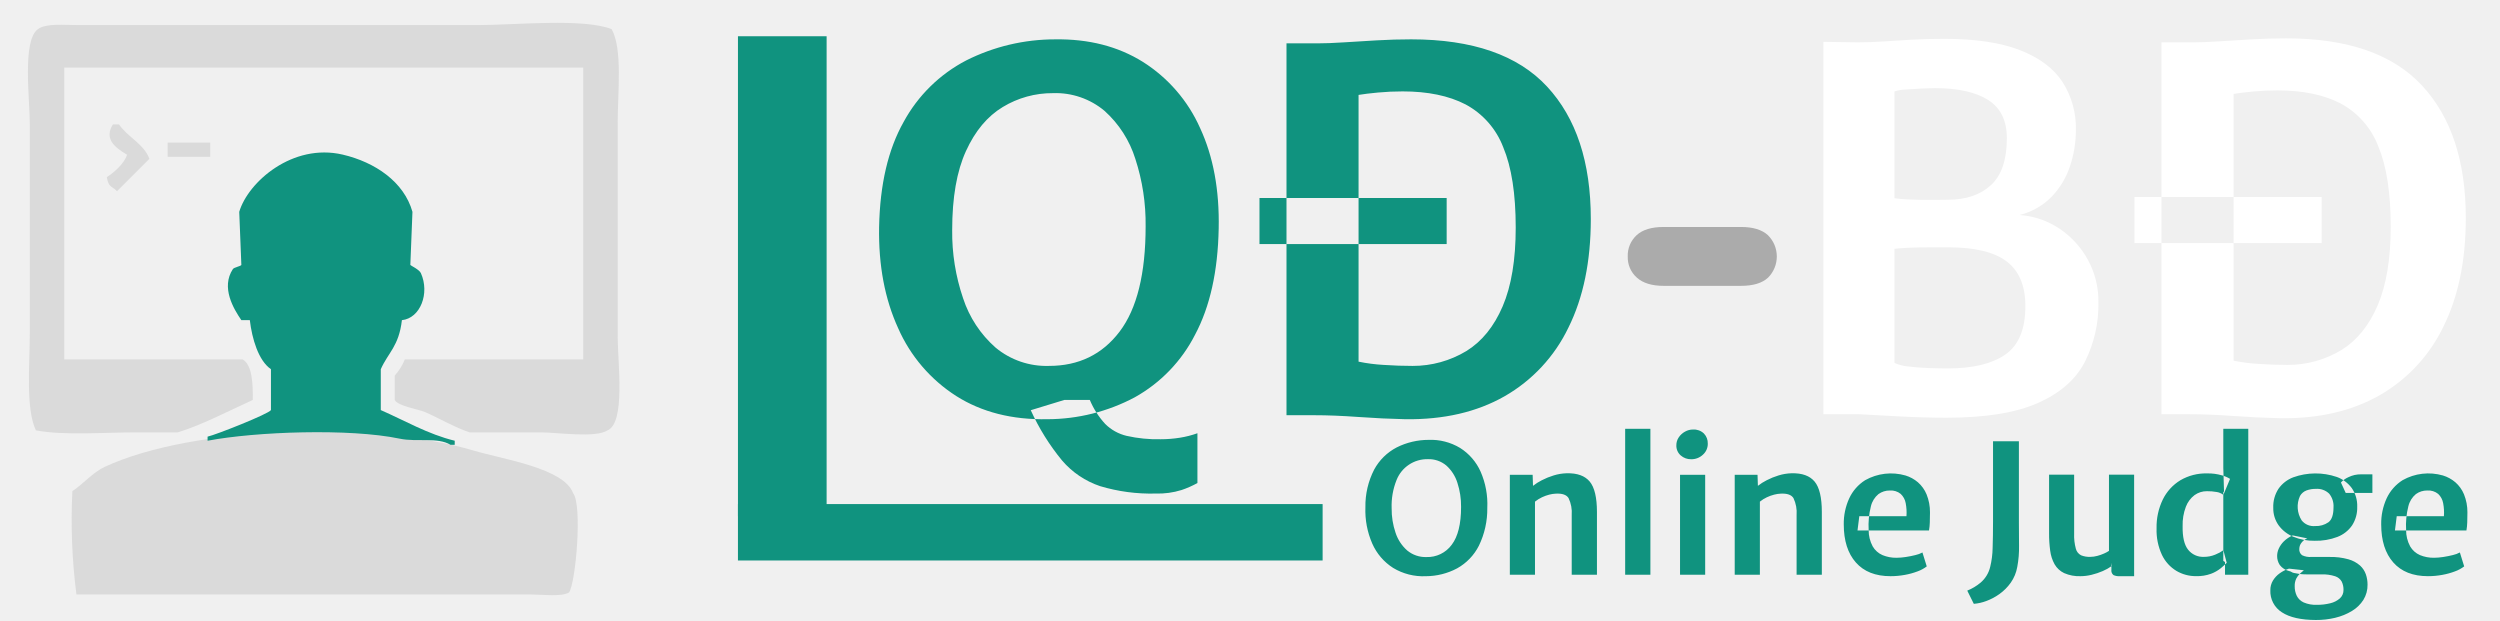
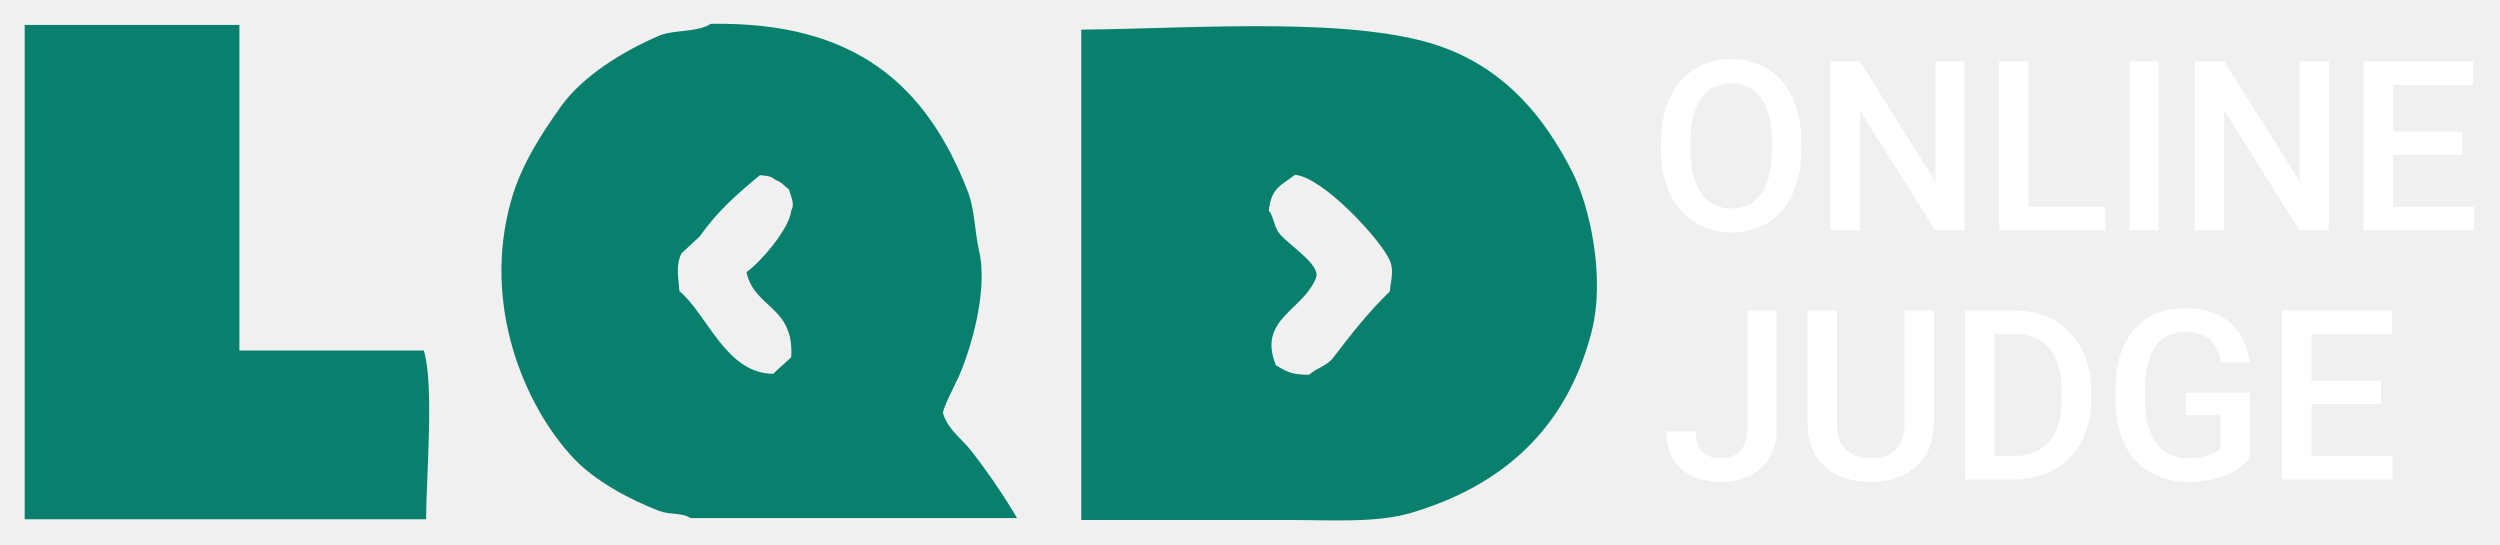
- <svg xmlns="http://www.w3.org/2000/svg" width="413.354" height="102.672" viewBox="0 0 620 154">
+ <svg xmlns="http://www.w3.org/2000/svg" width="703.683" height="153.178" viewBox="0 0 1052 229">
  <defs>
    <style>
      .cls-1 {
-         fill: #fff;
+         fill: #09806d;
      }

-       .cls-1, .cls-2, .cls-3, .cls-4 {
+       .cls-1, .cls-2 {
        fill-rule: evenodd;
      }

      .cls-2 {
-         fill: #ababab;
-       }
- 
-       .cls-3 {
-         fill: #10937f;
-       }
- 
-       .cls-4 {
-         fill: #dadada;
+         fill: #fff;
      }
    </style>
  </defs>
-   <path id="BĐ" class="cls-1" d="M461.084,102.726q3.537,0.188,9.681.528t11.916,0.341q14.522,0,22.745-3.661t11.6-10.147a31.671,31.671,0,0,0,3.383-14.864,21.316,21.316,0,0,0-2.607-10.488,21.982,21.982,0,0,0-7.013-7.7,20.252,20.252,0,0,0-9.929-3.413,16.814,16.814,0,0,0,7.943-4.53,19.892,19.892,0,0,0,4.562-7.6,28,28,0,0,0,1.458-8.906,21.243,21.243,0,0,0-3.351-12.009q-3.351-5.057-10.55-7.851t-18.68-2.793q-4.594,0-8.317.217t-6.919.434q-3.2.218-6.3,0.217l-8.5-.124v92.346h8.875Zm8.75-80.058A10.324,10.324,0,0,1,472.6,22.2q2.016-.154,4.127-0.248t3.1-.093q8.625,0,13.25,2.948t4.624,9.464q0,8.006-3.941,11.636t-10.706,3.631q-1.3,0-3.01.031t-3.568,0q-1.862-.03-3.569-0.124t-3.072-.279v-26.5Zm0,39.036q1.054-.124,2.638-0.217t3.506-.124q1.923-.03,3.786-0.031h3.351q9.991,0,14.585,3.538t4.592,11.047q0,8.564-4.965,12.009t-14.212,3.444q-2.048,0-4.809-.093t-5.12-.4A10.01,10.01,0,0,1,469.834,90V61.7Zm105.938-1.427V48.858H529.35V60.277h46.422Zm-37.454,42.449h4.562q4.963,0,10.984.435t11.668,0.558q14.272,0.188,24.576-5.678a39.08,39.08,0,0,0,15.856-17.036q5.554-11.171,5.555-26.934,0-21.162-10.861-32.861t-33.7-11.7q-4.158,0-8.5.248t-8.192.5q-3.849.249-6.516,0.248h-7.7v92.222h2.265Zm15.608-79.437q1.863-.31,4.841-0.59t6.082-.279q9.37,0,15.608,3.227A20.216,20.216,0,0,1,589.8,36.26q3.1,7.386,3.1,19.921,0,11.978-3.228,19.518t-9,11.109A25.67,25.67,0,0,1,567.332,90.5q-3.477,0-7.168-.248a43.1,43.1,0,0,1-6.238-.807V23.289Z" />
-   <path id="_-" data-name="-" class="cls-2" d="M438.47,68.864a7.427,7.427,0,0,0-.031-10.545q-2.213-2.03-6.7-2.03H412.591q-4.486,0-6.7,2.03a6.859,6.859,0,0,0-2.212,5.3,6.7,6.7,0,0,0,2.272,5.242q2.274,2.031,6.637,2.03h19.151Q436.289,70.894,438.47,68.864Z" />
-   <path id="QĐ" class="cls-3" d="M293.021,121.529a23.884,23.884,0,0,0,3.941-1.737v-12.35a23.862,23.862,0,0,1-4.375,1.117,30.038,30.038,0,0,1-4.748.372,34.6,34.6,0,0,1-8.44-.838,11.225,11.225,0,0,1-5.306-2.948,20.394,20.394,0,0,1-3.817-5.957h-6.33l-8.316,2.544a55.783,55.783,0,0,0,7.788,12.5,21.36,21.36,0,0,0,9.4,6.33A44,44,0,0,0,286.6,122.4,19.648,19.648,0,0,0,293.021,121.529ZM281.416,98.536A36.987,36.987,0,0,0,296.4,82.959q5.523-10.394,5.834-26.221,0.31-14.4-4.623-25.01a37.316,37.316,0,0,0-14.181-16.384q-9.249-5.772-21.784-5.585a49.069,49.069,0,0,0-22,5.213A37.192,37.192,0,0,0,224.1,30.238q-5.772,10.24-6.082,26.066-0.249,14.212,4.716,25.072a38.166,38.166,0,0,0,14.43,16.849q9.462,5.99,22.621,5.74A46.322,46.322,0,0,0,281.416,98.536Zm-34.537-12.35a27.824,27.824,0,0,1-8.037-12.226,50.6,50.6,0,0,1-2.7-16.912q0-12.1,3.413-19.58t9.123-10.923A23.7,23.7,0,0,1,261.153,23.1a18.835,18.835,0,0,1,12.784,4.406,26.683,26.683,0,0,1,7.634,11.916,51.8,51.8,0,0,1,2.544,16.694q0,17.626-6.454,26.127t-17.5,8.5A19.726,19.726,0,0,1,246.879,86.186ZM358.773,60.524V49.1H312.351V60.524h46.422Zm-37.454,42.449h4.562q4.964,0,10.984.435t11.668,0.558q14.272,0.186,24.576-5.678a39.08,39.08,0,0,0,15.856-17.036q5.553-11.171,5.555-26.934,0-21.162-10.861-32.861t-33.7-11.7q-4.158,0-8.5.248t-8.192.5q-3.849.249-6.517,0.248h-7.7v92.222h2.265Zm15.608-79.437q1.861-.31,4.841-0.59t6.082-.279q9.37,0,15.608,3.227a20.211,20.211,0,0,1,9.34,10.612q3.1,7.386,3.1,19.921,0,11.978-3.227,19.518t-9,11.109a25.663,25.663,0,0,1-13.343,3.693q-3.476,0-7.168-.248a43.086,43.086,0,0,1-6.237-.807V23.536Z" />
-   <path id="Online_Judge" data-name="Online Judge" class="cls-3" d="M361.377,140.945a13.274,13.274,0,0,0,5.379-5.59,20.809,20.809,0,0,0,2.094-9.411,20.074,20.074,0,0,0-1.659-8.976,13.394,13.394,0,0,0-5.09-5.881,14.049,14.049,0,0,0-7.818-2,17.6,17.6,0,0,0-7.9,1.871,13.348,13.348,0,0,0-5.58,5.479,19.7,19.7,0,0,0-2.183,9.355,20.561,20.561,0,0,0,1.693,9,13.7,13.7,0,0,0,5.179,6.047,14.342,14.342,0,0,0,8.119,2.06A16.616,16.616,0,0,0,361.377,140.945Zm-12.395-4.432a9.994,9.994,0,0,1-2.885-4.388,18.164,18.164,0,0,1-.969-6.07,17.088,17.088,0,0,1,1.225-7.027,8.179,8.179,0,0,1,7.752-5.156,6.76,6.76,0,0,1,4.588,1.581,9.573,9.573,0,0,1,2.74,4.277,18.605,18.605,0,0,1,.913,5.991q0,6.327-2.316,9.378a7.472,7.472,0,0,1-6.282,3.051A7.08,7.08,0,0,1,348.982,136.513Zm31.695,6.025V124.407a8.534,8.534,0,0,1,1.726-1.08,9.879,9.879,0,0,1,1.816-.657,7.637,7.637,0,0,1,1.6-.245q2.406-.133,3.185,1.1a8.292,8.292,0,0,1,.78,4.2v14.812h6.259V126.991q0-5.412-1.793-7.562t-5.713-2.06a12.061,12.061,0,0,0-3.219.534,17.473,17.473,0,0,0-2.94,1.192,12.973,12.973,0,0,0-2.194,1.392l-0.089-2.74H374.44v24.791h6.237Zm28.621,0v-36.2H403.04v36.2H409.3Zm13.587,0V117.747h-6.236v24.791h6.236Zm-0.579-29.758a3.58,3.58,0,0,0,1.225-2.762,3.46,3.46,0,0,0-.958-2.506,3.575,3.575,0,0,0-2.695-.991,4.03,4.03,0,0,0-2.016.535,4.459,4.459,0,0,0-1.536,1.414,3.42,3.42,0,0,0-.591,1.949,3.19,3.19,0,0,0,1.081,2.528,3.828,3.828,0,0,0,2.617.947A4.133,4.133,0,0,0,422.306,112.78Zm14.144,29.758V124.407a8.507,8.507,0,0,1,1.726-1.08,9.871,9.871,0,0,1,1.815-.657,7.656,7.656,0,0,1,1.6-.245q2.406-.133,3.185,1.1a8.292,8.292,0,0,1,.78,4.2v14.812h6.259V126.991q0-5.412-1.793-7.562t-5.713-2.06a12.048,12.048,0,0,0-3.219.534,17.473,17.473,0,0,0-2.94,1.192,12.973,12.973,0,0,0-2.194,1.392l-0.089-2.74h-5.658v24.791h6.237Zm35.949,0.033a17.365,17.365,0,0,0,3.185-.879,8.452,8.452,0,0,0,2.25-1.226l-1.069-3.452a6.8,6.8,0,0,1-1.749.646q-1.146.29-2.405,0.479a15.257,15.257,0,0,1-2.239.189,8.8,8.8,0,0,1-3.508-.657,5.22,5.22,0,0,1-2.439-2.172,8.432,8.432,0,0,1-1-4.076,19.408,19.408,0,0,1,.557-5.858,5.6,5.6,0,0,1,1.871-3.029,4.717,4.717,0,0,1,2.851-.891,3.847,3.847,0,0,1,2.673.847,4.127,4.127,0,0,1,1.236,2.294,12.2,12.2,0,0,1,.189,3.229H461.107l-0.446,3.542h17.73a13.5,13.5,0,0,0,.2-1.971q0.045-1.148.045-2.528a11.69,11.69,0,0,0-.846-4.455,8.089,8.089,0,0,0-2.15-3,8.628,8.628,0,0,0-3.074-1.682,13.01,13.01,0,0,0-10.012,1.17,10.6,10.6,0,0,0-3.953,4.51,14.931,14.931,0,0,0-1.348,6.46q0,6.036,3,9.433t8.587,3.4A19.725,19.725,0,0,0,472.4,142.571Zm20.168,6.493a13.638,13.638,0,0,0,3.286-1.737,11.982,11.982,0,0,0,2.806-2.807,9.676,9.676,0,0,0,1.626-3.942,25.546,25.546,0,0,0,.435-5.246q-0.035-2.883-.034-6.114V109.439h-6.415v19.868q0,3.743-.1,6.593a21.111,21.111,0,0,1-.612,4.722,7.344,7.344,0,0,1-2.35,3.854,12.329,12.329,0,0,1-3.33,2l1.626,3.275A11.4,11.4,0,0,0,492.567,149.064Zm26.149-6.515a16.5,16.5,0,0,0,2.762-.924,11.663,11.663,0,0,0,2.261-1.27l-0.111-.757v1.67a1.418,1.418,0,0,0,.512,1.348,3.081,3.081,0,0,0,1.448.278h3.675V117.725h-6.237v18.888a7.536,7.536,0,0,1-1.214.657,11.034,11.034,0,0,1-1.681.59,6.761,6.761,0,0,1-1.76.245,5.619,5.619,0,0,1-2.261-.389,2.543,2.543,0,0,1-1.3-1.626,12.5,12.5,0,0,1-.423-3.776V117.725H508.17v14.567a30.385,30.385,0,0,0,.278,4.288,9.353,9.353,0,0,0,1.091,3.363,5.43,5.43,0,0,0,2.361,2.183,9.251,9.251,0,0,0,4.088.768A11.7,11.7,0,0,0,518.716,142.549Zm38.856-.011v-36.2H551.38v9.734l0.178,5.813-0.178.156v17.062l0.423,0.267v3.163h5.769Zm-9.232-.245a8.86,8.86,0,0,0,2.428-1.381,19.581,19.581,0,0,0,1.458-1.336l-0.824-3.119a9.478,9.478,0,0,1-2.038,1.1,7.213,7.213,0,0,1-2.817.545,4.7,4.7,0,0,1-3.909-1.793q-1.416-1.793-1.348-5.824a12.529,12.529,0,0,1,.8-4.8,6.514,6.514,0,0,1,2.16-2.9,5.166,5.166,0,0,1,3.074-.969,13.046,13.046,0,0,1,2.417.2,3.519,3.519,0,0,1,1.659.713l1.649-3.965a7.175,7.175,0,0,0-1.916-.847,12.07,12.07,0,0,0-3.809-.512,12.467,12.467,0,0,0-6.582,1.693,11.551,11.551,0,0,0-4.354,4.755,15.58,15.58,0,0,0-1.559,7.161,14.453,14.453,0,0,0,1.358,6.649,9.311,9.311,0,0,0,3.586,3.931,9.461,9.461,0,0,0,4.834,1.292A10.1,10.1,0,0,0,548.34,142.293Zm30.849,10.9a14.255,14.255,0,0,0,4.109-1.682,8.571,8.571,0,0,0,2.829-2.751,6.964,6.964,0,0,0,1.025-3.775,7.9,7.9,0,0,0-.413-2.539,5.306,5.306,0,0,0-1.447-2.194,7.405,7.405,0,0,0-2.885-1.548,16.2,16.2,0,0,0-4.744-.579h-4.455a4.493,4.493,0,0,1-2.3-.435,1.767,1.767,0,0,1-.68-1.614,2.44,2.44,0,0,1,.557-1.5,3.228,3.228,0,0,1,1.426-1.058l-3.609-.735a7.22,7.22,0,0,0-2.227,1.492,6.05,6.05,0,0,0-1.247,1.793,4.484,4.484,0,0,0-.4,1.793,4,4,0,0,0,.657,2.261,4.11,4.11,0,0,0,2.327,1.5,1.531,1.531,0,0,1,.591.234,1.516,1.516,0,0,0,.568.233q0.69,0.157,1.436.257a13.478,13.478,0,0,0,1.749.1h3.564a10.079,10.079,0,0,1,3.508.468,2.884,2.884,0,0,1,1.626,1.336,4.537,4.537,0,0,1,.434,2.049,2.728,2.728,0,0,1-.891,2.094,5.486,5.486,0,0,1-2.383,1.214,13.032,13.032,0,0,1-3.3.39,7.581,7.581,0,0,1-3.3-.591,3.573,3.573,0,0,1-1.715-1.637,5.346,5.346,0,0,1-.513-2.383,4.062,4.062,0,0,1,.4-1.927,4.421,4.421,0,0,1,.925-1.214q0.522-.466.946-0.824l-3.7-.4a8.416,8.416,0,0,0-2.272,1.147,6.12,6.12,0,0,0-1.693,1.805,4.5,4.5,0,0,0-.646,2.394,6.155,6.155,0,0,0,2.874,5.491q2.873,1.881,8.4,1.9A20.27,20.27,0,0,0,579.189,153.2Zm0.5-20.046a7.814,7.814,0,0,0,3.63-2.851,8.032,8.032,0,0,0,1.27-4.6,7.691,7.691,0,0,0-1.348-4.655,8.037,8.037,0,0,0-3.73-2.762,16.334,16.334,0,0,0-10.8.1,7.905,7.905,0,0,0-3.642,2.829,8.082,8.082,0,0,0-1.3,4.711,7.247,7.247,0,0,0,1.325,4.354,8.565,8.565,0,0,0,3.642,2.84,13.238,13.238,0,0,0,5.3,1A14.878,14.878,0,0,0,579.69,133.15Zm-8.865-4.077A6.335,6.335,0,0,1,570.4,123a3.106,3.106,0,0,1,1.6-1.37,6.474,6.474,0,0,1,2.317-.39,4.3,4.3,0,0,1,3.3,1.17,4.834,4.834,0,0,1,1.092,3.419q0,2.739-1.248,3.686a5.35,5.35,0,0,1-3.318.947A3.807,3.807,0,0,1,570.825,129.073Zm17.529-6.826v-4.611h-2.762a6.919,6.919,0,0,0-3.2.713,5.419,5.419,0,0,0-1.838,1.314l1.181,2.584h6.615Zm17.329,20.324a17.365,17.365,0,0,0,3.185-.879,8.484,8.484,0,0,0,2.25-1.226l-1.069-3.452a6.8,6.8,0,0,1-1.749.646q-1.148.29-2.4,0.479a15.268,15.268,0,0,1-2.239.189,8.8,8.8,0,0,1-3.508-.657,5.22,5.22,0,0,1-2.439-2.172,8.432,8.432,0,0,1-1-4.076,19.408,19.408,0,0,1,.557-5.858,5.6,5.6,0,0,1,1.871-3.029,4.717,4.717,0,0,1,2.851-.891,3.843,3.843,0,0,1,2.672.847,4.122,4.122,0,0,1,1.237,2.294,12.2,12.2,0,0,1,.189,3.229H594.39l-0.445,3.542h17.73a13.786,13.786,0,0,0,.2-1.971q0.045-1.148.045-2.528a11.67,11.67,0,0,0-.847-4.455,8.076,8.076,0,0,0-2.149-3,8.636,8.636,0,0,0-3.074-1.682,13.01,13.01,0,0,0-10.012,1.17,10.611,10.611,0,0,0-3.954,4.51,14.945,14.945,0,0,0-1.347,6.46q0,6.036,3,9.433t8.586,3.4A19.728,19.728,0,0,0,605.683,142.571Z" />
-   <path class="cls-3" d="M183.009,125.009h145V139h-145V125.009Z" />
-   <path class="cls-3" d="M183.012,8.99H205V128.015H183.012V8.99Z" />
-   <path id="Shape_317_1" data-name="Shape 317 1" class="cls-4" d="M144.636,89.138V16.773H15.938V89.138h44.24c2.385,1.318,2.566,6.132,2.514,10.051-5.848,2.642-12.54,6.188-18.6,8.041H33.534c-7.942,0-17.562.818-24.634-.5C6.328,101.26,7.392,90.455,7.392,82.605V30.844C7.392,24.4,5.477,10.1,9.4,7.225c2-1.507,6.584-1,10.055-1.005H118.5c9.269,0,26.1-1.771,33.179,1.005,2.765,4.839,1.509,15.817,1.509,23.117V83.61c0,6.246,1.993,21.2-2.514,23.117-2.97,1.955-12.394.5-16.59,0.5h-17.6c-3.517-1.114-7.7-3.588-11.06-5.026-1.787-.764-6.7-1.456-7.541-3.015v-6.03a13.625,13.625,0,0,0,2.513-4.02h44.24ZM28,30.844h1.508c2.066,3.083,6.226,4.882,7.541,8.543l-8.044,8.041-0.5-.5c-1.314-.842-1.666-1.088-2.011-3.015,1.84-1.159,4.266-3.315,5.027-5.528C28.118,36.377,25.88,34.294,28,30.844Zm13.574,4.523H52.135v3.518H41.577V35.367ZM18.955,147.432A144.194,144.194,0,0,1,17.949,121.8c2.683-1.753,5.006-4.619,8.044-6.03,22.045-10.244,66.75-11.374,91.5-4.021,7.267,2.16,22.389,4.348,24.634,10.554,2.349,2.939.656,22.268-1.006,24.624-1.86,1.149-6.774.5-9.552,0.5H18.955Z" />
-   <path id="Shape_318_1" data-name="Shape 318 1" class="cls-3" d="M99.674,79.4c-0.75,6.49-3.433,8.066-5.239,12.164V101.7c5.829,2.544,11.751,6.015,18.334,7.6v1.013h-1.047c-3.137-1.944-8.362-.638-12.573-1.52-12.45-2.608-35.731-1.76-47.67.507v-1.014c2.023-.43,15.2-5.651,15.716-6.588V91.562c-3.122-2.15-4.7-7.608-5.239-12.164h-2.1c-1.891-2.756-5.127-8.093-2.1-12.67,0.279-.422,1.9-0.693,2.1-1.014q-0.262-6.588-.524-13.177c2.17-7.363,13.212-17.116,25.669-14.191,8,1.879,15.18,6.725,17.287,14.191q-0.263,6.588-.524,13.177c0.093,0.158,2.211,1.117,2.619,2.027C106.624,72.728,104.255,78.915,99.674,79.4Z" />
+   <path id="Shape_319_1" data-name="Shape 319 1" class="cls-1" d="M10.392,10.5h90.343v137h77.577c4.449,13.65,1.055,53.559.982,71H10.392V10.5Z" />
+   <path id="Shape_320_1" data-name="Shape 320 1" class="cls-1" d="M299.059,10.031c61.108-1.042,90.952,26.02,108.235,70.65,2.9,7.483,2.874,16.951,4.706,24.876,3.967,17.167-3.838,42.194-8.471,52.739-1.423,3.24-7.63,14.824-6.588,15.921,1.969,6.42,7.547,10.306,11.294,14.926A267.934,267.934,0,0,1,428,218H290.588c-3.57-2.385-8.824-1.317-13.176-2.985-12.583-4.823-26.944-12.638-35.765-21.892-20.749-21.767-39.3-64.981-26.353-109.457,4.3-14.77,12.734-27.624,20.706-38.808,9.222-12.937,26.232-23.365,41.412-29.852C283.475,12.415,293.378,13.743,299.059,10.031Zm20.706,63.684c-10.283,8.581-17.484,14.771-25.412,25.872l-7.529,6.966c-2.583,4.906-1.355,10.183-.942,15.921,11.9,9.984,19.606,34.752,39.53,34.827,2.354-2.418,5.152-4.631,7.529-6.966,1.352-21.61-15.631-20.545-18.823-35.822,5.257-3.595,18.062-17.971,18.823-25.872,1.659-2.837-.136-5.718-0.941-8.956-2.249-1.549-2.752-2.908-5.647-3.98C324.57,74.192,322.975,73.926,319.765,73.715Z" />
+   <path id="Shape_321_1" data-name="Shape 321 1" class="cls-1" d="M455,12.471c48.707-.446,117.847-5.988,153.8,8.013,25.118,9.782,41.079,28.615,52.931,52.086,7.135,14.129,13.955,43.883,7.99,67.111-10.328,40.214-36.913,64.558-75.9,76.126-14.592,4.33-33.7,3.005-51.933,3.005H455V12.471Zm89.884,61.1c-5.931,4.616-9.834,5.312-10.986,15.025,2.061,2.522,2.092,6.189,4,9.015,3.362,4.994,17.582,13.22,15.979,19.031-5.252,14.088-24.918,17.442-16.978,37.062,4.3,2.565,6.437,4.027,13.982,4.006,2.895-2.766,7.541-3.805,9.987-7.011,7.357-9.647,15.258-19.725,23.969-28.047,0.392-4.669,1.876-8.656,0-13.021C581,100.712,556.433,74.343,544.884,73.572Z" />
+   <path id="ONLINE" class="cls-2" d="M757.965,59.244a43.165,43.165,0,0,0-3.711-18.237,27.365,27.365,0,0,0-10.376-12.012,30.359,30.359,0,0,0-30.811.049,27.707,27.707,0,0,0-10.4,12.183,43.24,43.24,0,0,0-3.687,18.359v4a42.252,42.252,0,0,0,3.736,18.018,27.727,27.727,0,0,0,10.449,12.036,30.294,30.294,0,0,0,30.859,0,27.324,27.324,0,0,0,10.328-12.109A43.63,43.63,0,0,0,757.965,63.2V59.244ZM745.611,63.2q0,12.012-4.419,18.262T728.57,87.71a14.7,14.7,0,0,1-12.671-6.4q-4.566-6.4-4.565-18.115V59.1q0.1-11.474,4.614-17.749a14.574,14.574,0,0,1,12.525-6.274q8.2,0,12.671,6.3t4.467,18.115V63.2Zm81.055-37.4H814.41V76.431L782.623,25.8H770.27V96.89h12.353V46.451L814.312,96.89h12.354V25.8Zm26.953,0H841.266V96.89H885.9V87.027H853.619V25.8Zm54.785,0H896.1V96.89h12.3V25.8Zm71.582,0H967.73V76.431L935.943,25.8H923.59V96.89h12.353V46.451l31.69,50.439h12.353V25.8Zm56.154,29.59h-29.2V35.757h33.79V25.8H994.586V96.89h46.484V87.027h-34.13V65.152h29.2V55.386Z" />
+   <path id="JUDGE" class="cls-2" d="M735.328,180.476q0,5.811-2.954,9.107a10.128,10.128,0,0,1-7.935,3.3q-5.322,0-8.129-2.857T713.5,181.5H701.2q0,10.01,6.055,15.625t17.187,5.615q10.449,0,16.822-6.006t6.372-16.211V130.671H735.328v49.805Zm66.113-49.805v47.168q0,15.041-14.257,15.04-7.032,0-10.645-3.76t-3.613-10.889V130.671H760.621v47.461q0,11.572,7.178,18.091t19.385,6.519q12.058,0,19.311-6.616t7.251-17.945v-47.51h-12.3Zm45.948,71.094a34.457,34.457,0,0,0,17.065-4.15A28.293,28.293,0,0,0,875.929,185.8a37.666,37.666,0,0,0,4.028-17.773v-3.564a37.824,37.824,0,0,0-4-17.676,28.639,28.639,0,0,0-11.3-11.914,32.925,32.925,0,0,0-16.723-4.2h-21v71.094h20.459Zm0.537-61.133q9.568,0,14.6,6.1t5.03,17.676v3.955q-0.1,11.378-5.3,17.456T847.34,191.9h-8.057v-51.27h8.643Zm98.828,24.659H919.8v9.375h14.648v13.916q-4,4.3-13.476,4.3-8.643,0-13.5-6.366t-4.859-17.88V163.17q0.147-11.562,4.468-17.538t12.622-5.976q12.841,0,14.893,12.842h12.109q-1.416-11.036-8.4-16.919T919.459,129.7q-13.819,0-21.533,9.058t-7.715,25.17v5.567a40.575,40.575,0,0,0,3.882,17.6,26.99,26.99,0,0,0,10.62,11.6,30.6,30.6,0,0,0,15.82,4.053,43.641,43.641,0,0,0,15.528-2.588,23.62,23.62,0,0,0,10.693-7.617V165.291Zm55.126-5.03h-29.2V140.632h33.788v-9.961H960.328v71.094h46.482V191.9H972.682V170.027h29.2v-9.766Z" />
</svg>
